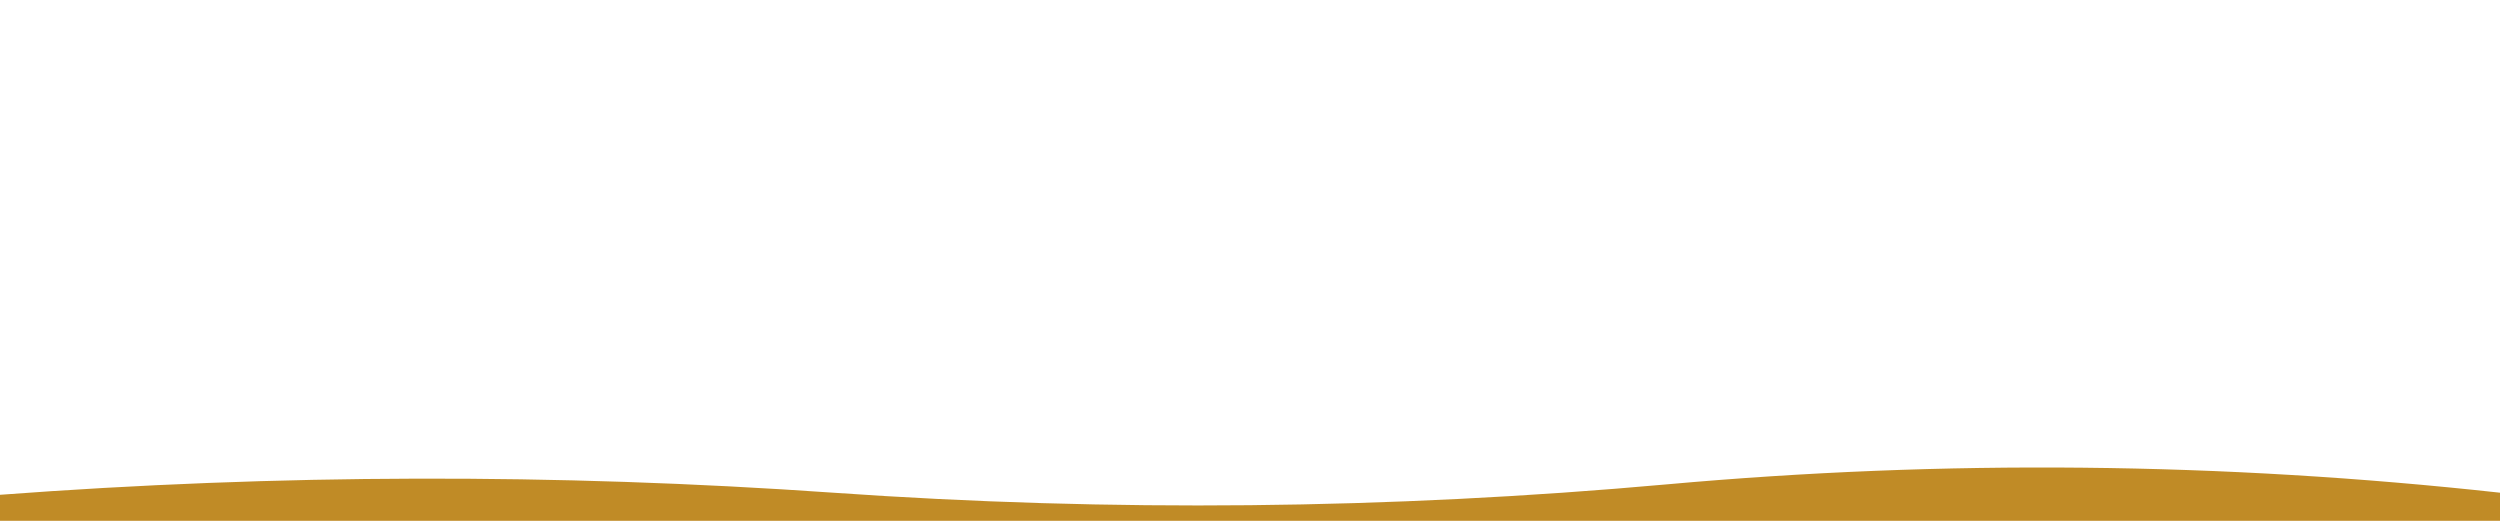
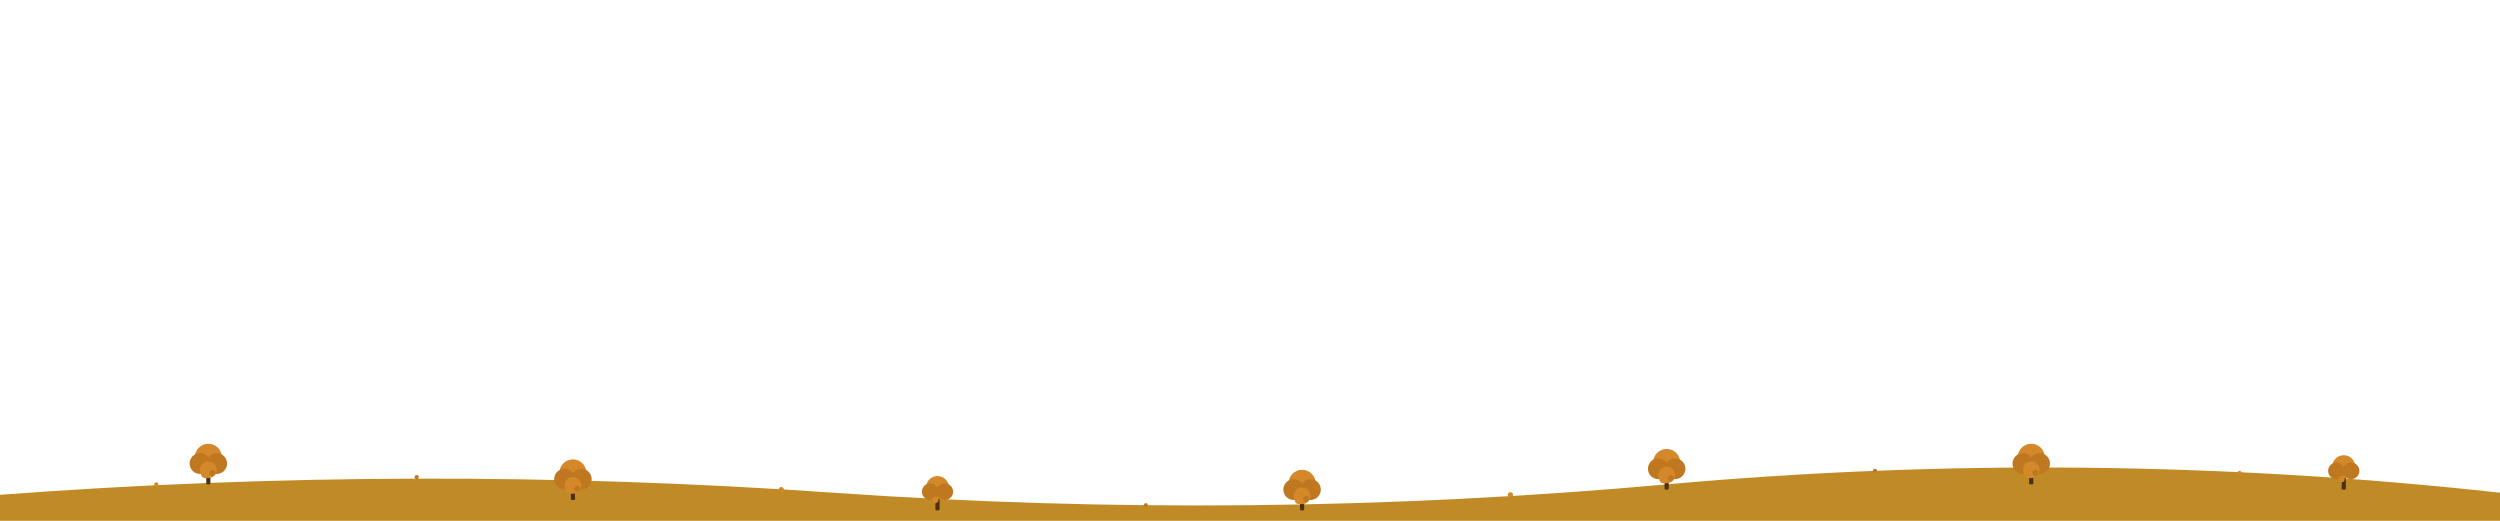
<svg xmlns="http://www.w3.org/2000/svg" viewBox="0 0 2400 500" preserveAspectRatio="xMidYMax slice">
  <path d="M0,475 Q400,445 800,473 T1600,465 T2400,473 L2400,500 L0,500 Z" fill="#c08b26" />
-   <g fill="#4a2a0a">
+   <g>
+     <g transform="translate(200, 465)">
+       <rect x="-2" y="-18" width="4" height="18" fill="#4a3010" rx="1" />
+       <circle cx="0" cy="-26" r="13" fill="#d4882a" />
+       <circle cx="-8" cy="-20" r="10" fill="#c07820" />
+       <circle cx="8" cy="-20" r="10" fill="#c07820" />
+       <circle cx="0" cy="-14" r="8" fill="#d4882a" />
+       <circle cx="-3" cy="-10" r="4" fill="#d4882a" />
+       <circle cx="4" cy="-11" r="3" fill="#c07820" />
+     </g>
+     <g transform="translate(550, 480)">
+       <rect x="-2" y="-18" width="4" height="18" fill="#4a3010" rx="1" />
+       <circle cx="0" cy="-26" r="13" fill="#d4882a" />
+       <circle cx="-8" cy="-20" r="10" fill="#c07820" />
+       <circle cx="8" cy="-20" r="10" fill="#c07820" />
+       <circle cx="0" cy="-14" r="8" fill="#d4882a" />
+       <circle cx="-3" cy="-10" r="4" fill="#d4882a" />
+       <circle cx="4" cy="-11" r="3" fill="#c07820" />
+     </g>
+     <g transform="translate(900, 490)">
+       <rect x="-2" y="-15" width="4" height="15" fill="#4a3010" rx="1" />
+       <circle cx="0" cy="-22" r="11" fill="#d4882a" />
+       <circle cx="-7" cy="-18" r="8" fill="#c07820" />
+       <circle cx="7" cy="-18" r="8" fill="#c07820" />
+       <circle cx="-2" cy="-10" r="3" fill="#d4882a" />
+     </g>
+     <g transform="translate(1250, 490)">
+       <rect x="-2" y="-18" width="4" height="18" fill="#4a3010" rx="1" />
+       <circle cx="0" cy="-26" r="13" fill="#d4882a" />
+       <circle cx="-8" cy="-20" r="10" fill="#c07820" />
+       <circle cx="8" cy="-20" r="10" fill="#c07820" />
+       <circle cx="0" cy="-14" r="8" fill="#d4882a" />
+       <circle cx="-3" cy="-10" r="4" fill="#d4882a" />
+       <circle cx="4" cy="-11" r="3" fill="#c07820" />
+     </g>
+     <g transform="translate(1600, 470)">
+       <rect x="-2" y="-18" width="4" height="18" fill="#4a3010" rx="1" />
+       <circle cx="0" cy="-26" r="13" fill="#d4882a" />
+       <circle cx="-8" cy="-20" r="10" fill="#c07820" />
+       <circle cx="8" cy="-20" r="10" fill="#c07820" />
+       <circle cx="0" cy="-14" r="8" fill="#d4882a" />
+       <circle cx="-3" cy="-10" r="4" fill="#d4882a" />
+       <circle cx="4" cy="-11" r="3" fill="#c07820" />
+     </g>
+     <g transform="translate(1950, 465)">
+       <rect x="-2" y="-18" width="4" height="18" fill="#4a3010" rx="1" />
+       <circle cx="0" cy="-26" r="13" fill="#d4882a" />
+       <circle cx="-8" cy="-20" r="10" fill="#c07820" />
+       <circle cx="8" cy="-20" r="10" fill="#c07820" />
+       <circle cx="0" cy="-14" r="8" fill="#d4882a" />
+       <circle cx="-3" cy="-10" r="4" fill="#d4882a" />
+       <circle cx="4" cy="-11" r="3" fill="#c07820" />
+     </g>
+     <g transform="translate(2250, 470)">
+       <rect x="-2" y="-15" width="4" height="15" fill="#4a3010" rx="1" />
+       <circle cx="0" cy="-22" r="11" fill="#d4882a" />
+       <circle cx="-7" cy="-18" r="8" fill="#c07820" />
+       <circle cx="7" cy="-18" r="8" fill="#c07820" />
+       <circle cx="-2" cy="-10" r="3" fill="#d4882a" />
+     </g>
  </g>
+   <circle cx="150" cy="465" r="2" fill="#d4882a" />
+   <circle cx="400" cy="458" r="2" fill="#c07820" />
+   <circle cx="750" cy="470" r="2.5" fill="#d4882a" />
+   <circle cx="1100" cy="485" r="2" fill="#c07820" />
+   <circle cx="1450" cy="475" r="2.5" fill="#d4882a" />
+   <circle cx="1800" cy="452" r="2" fill="#c07820" />
+   <circle cx="2150" cy="454" r="2" fill="#d4882a" />
</svg>
